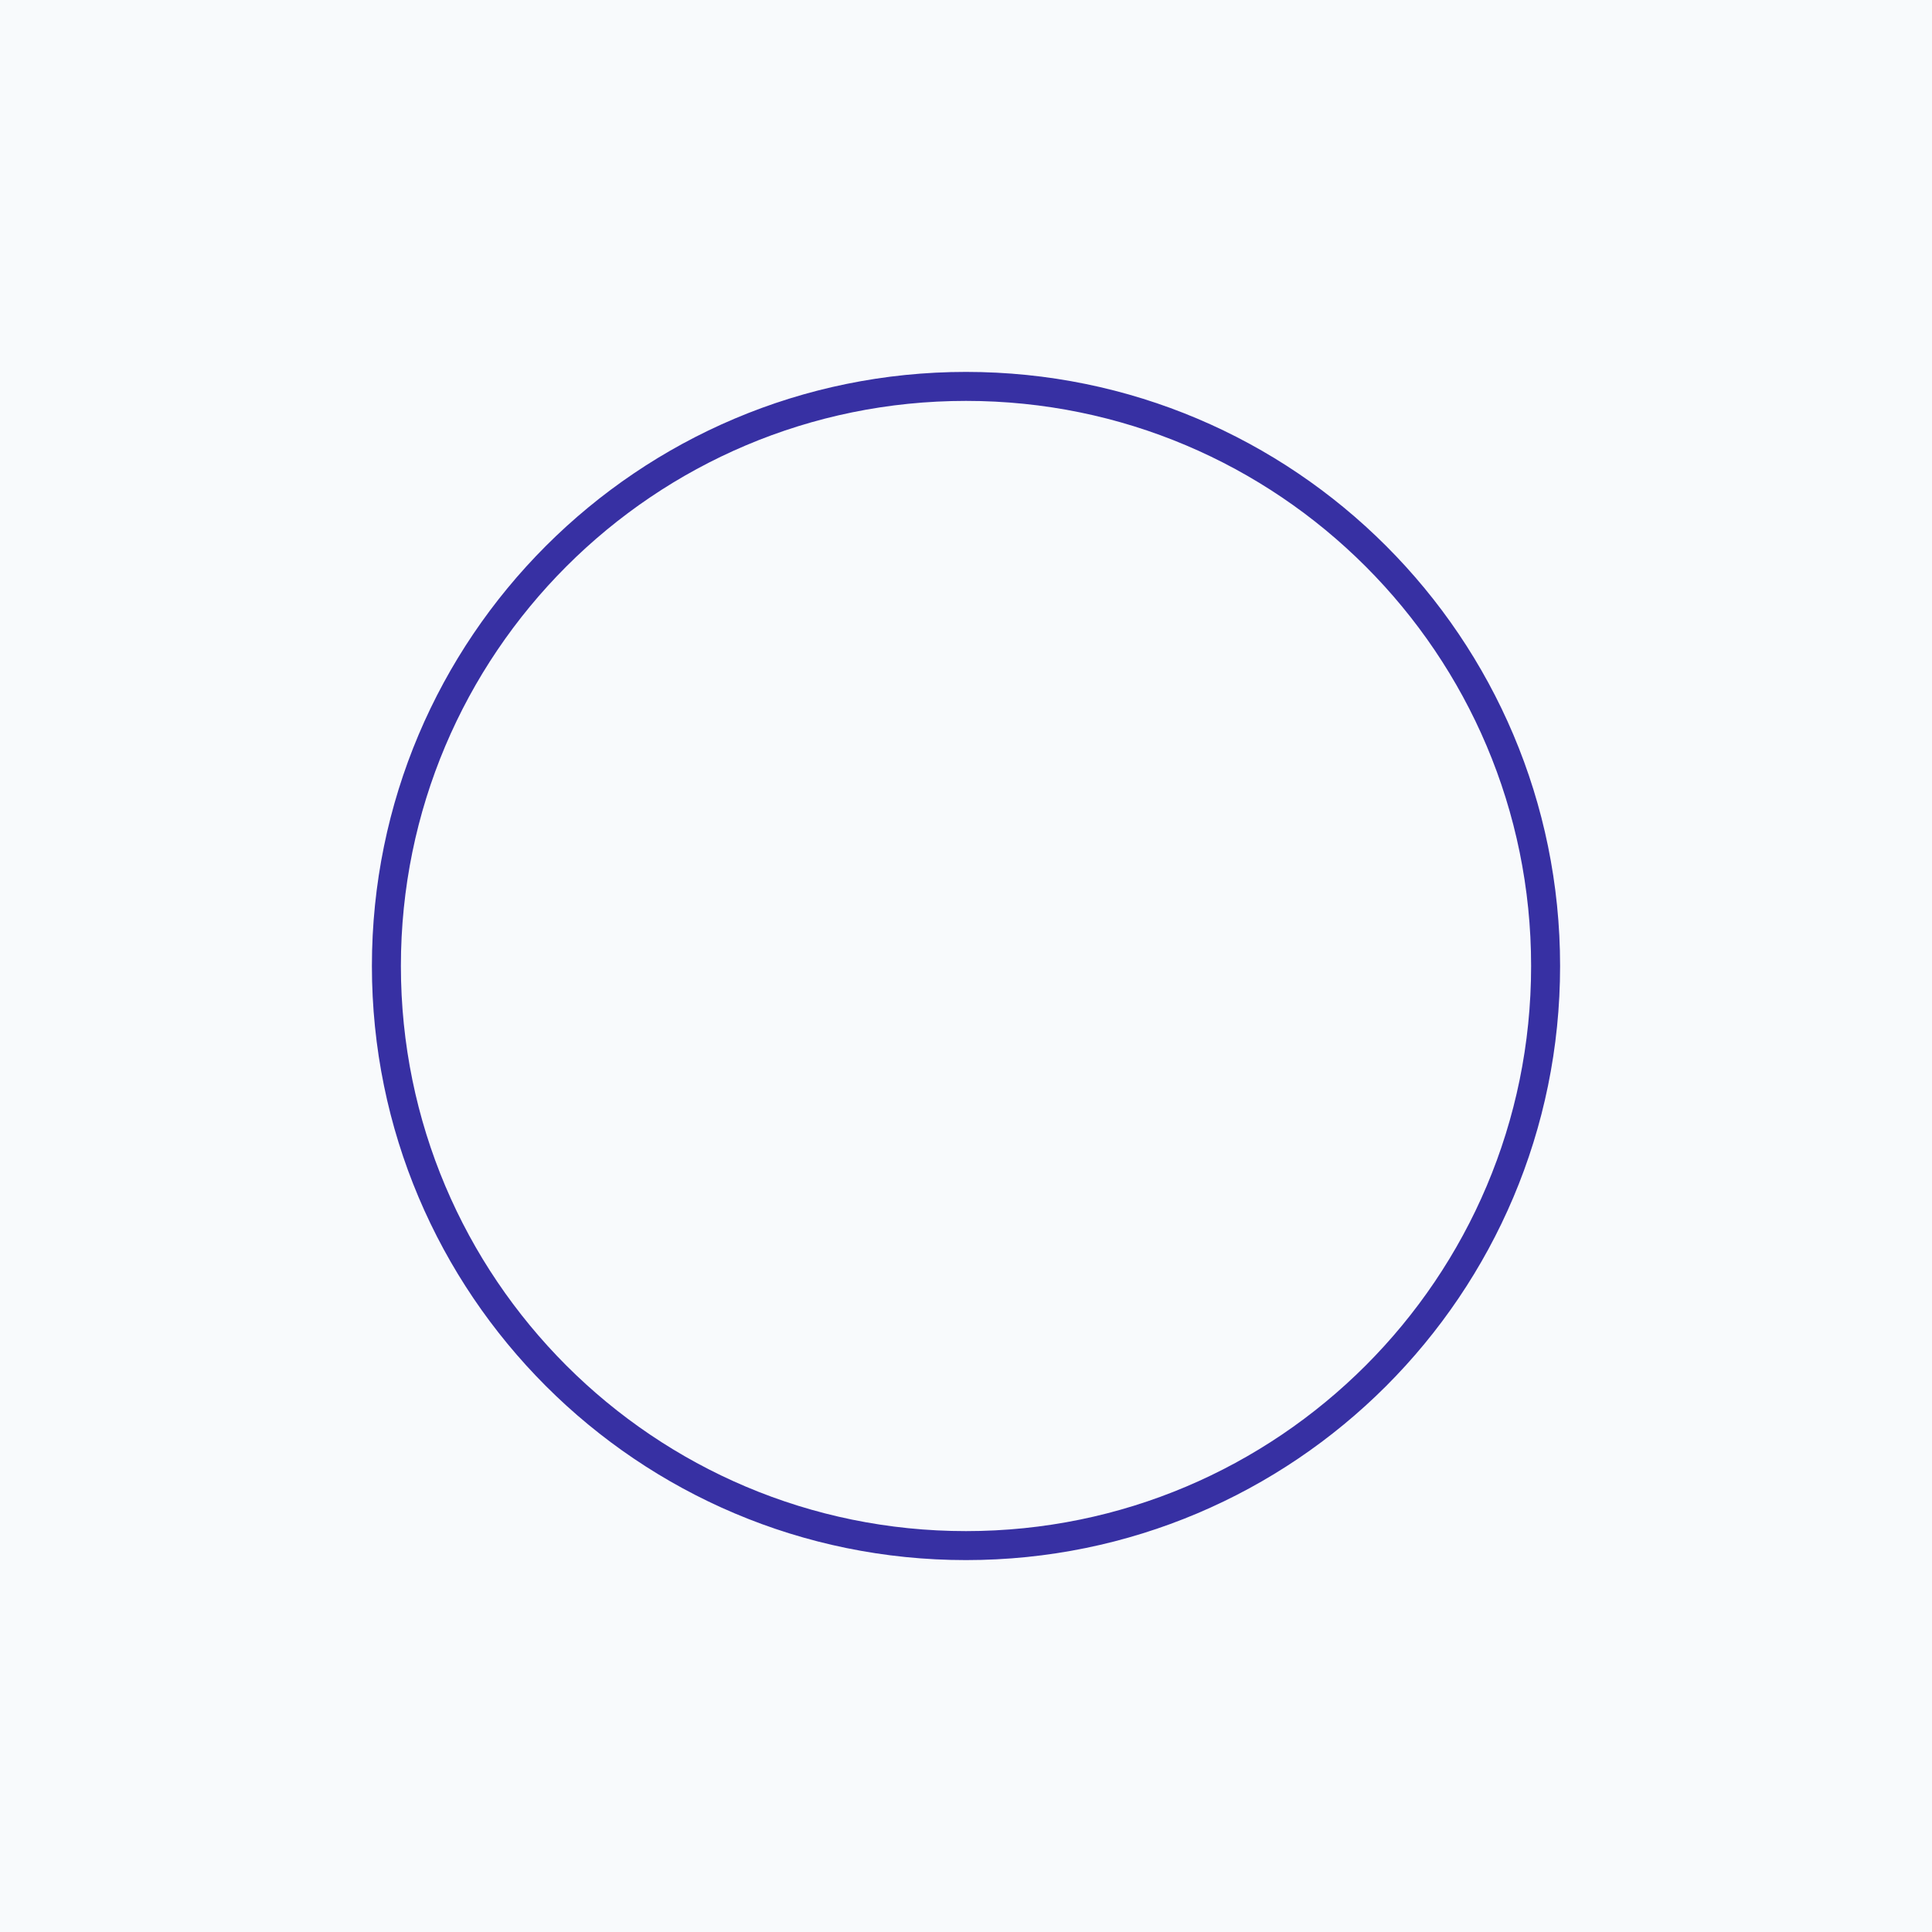
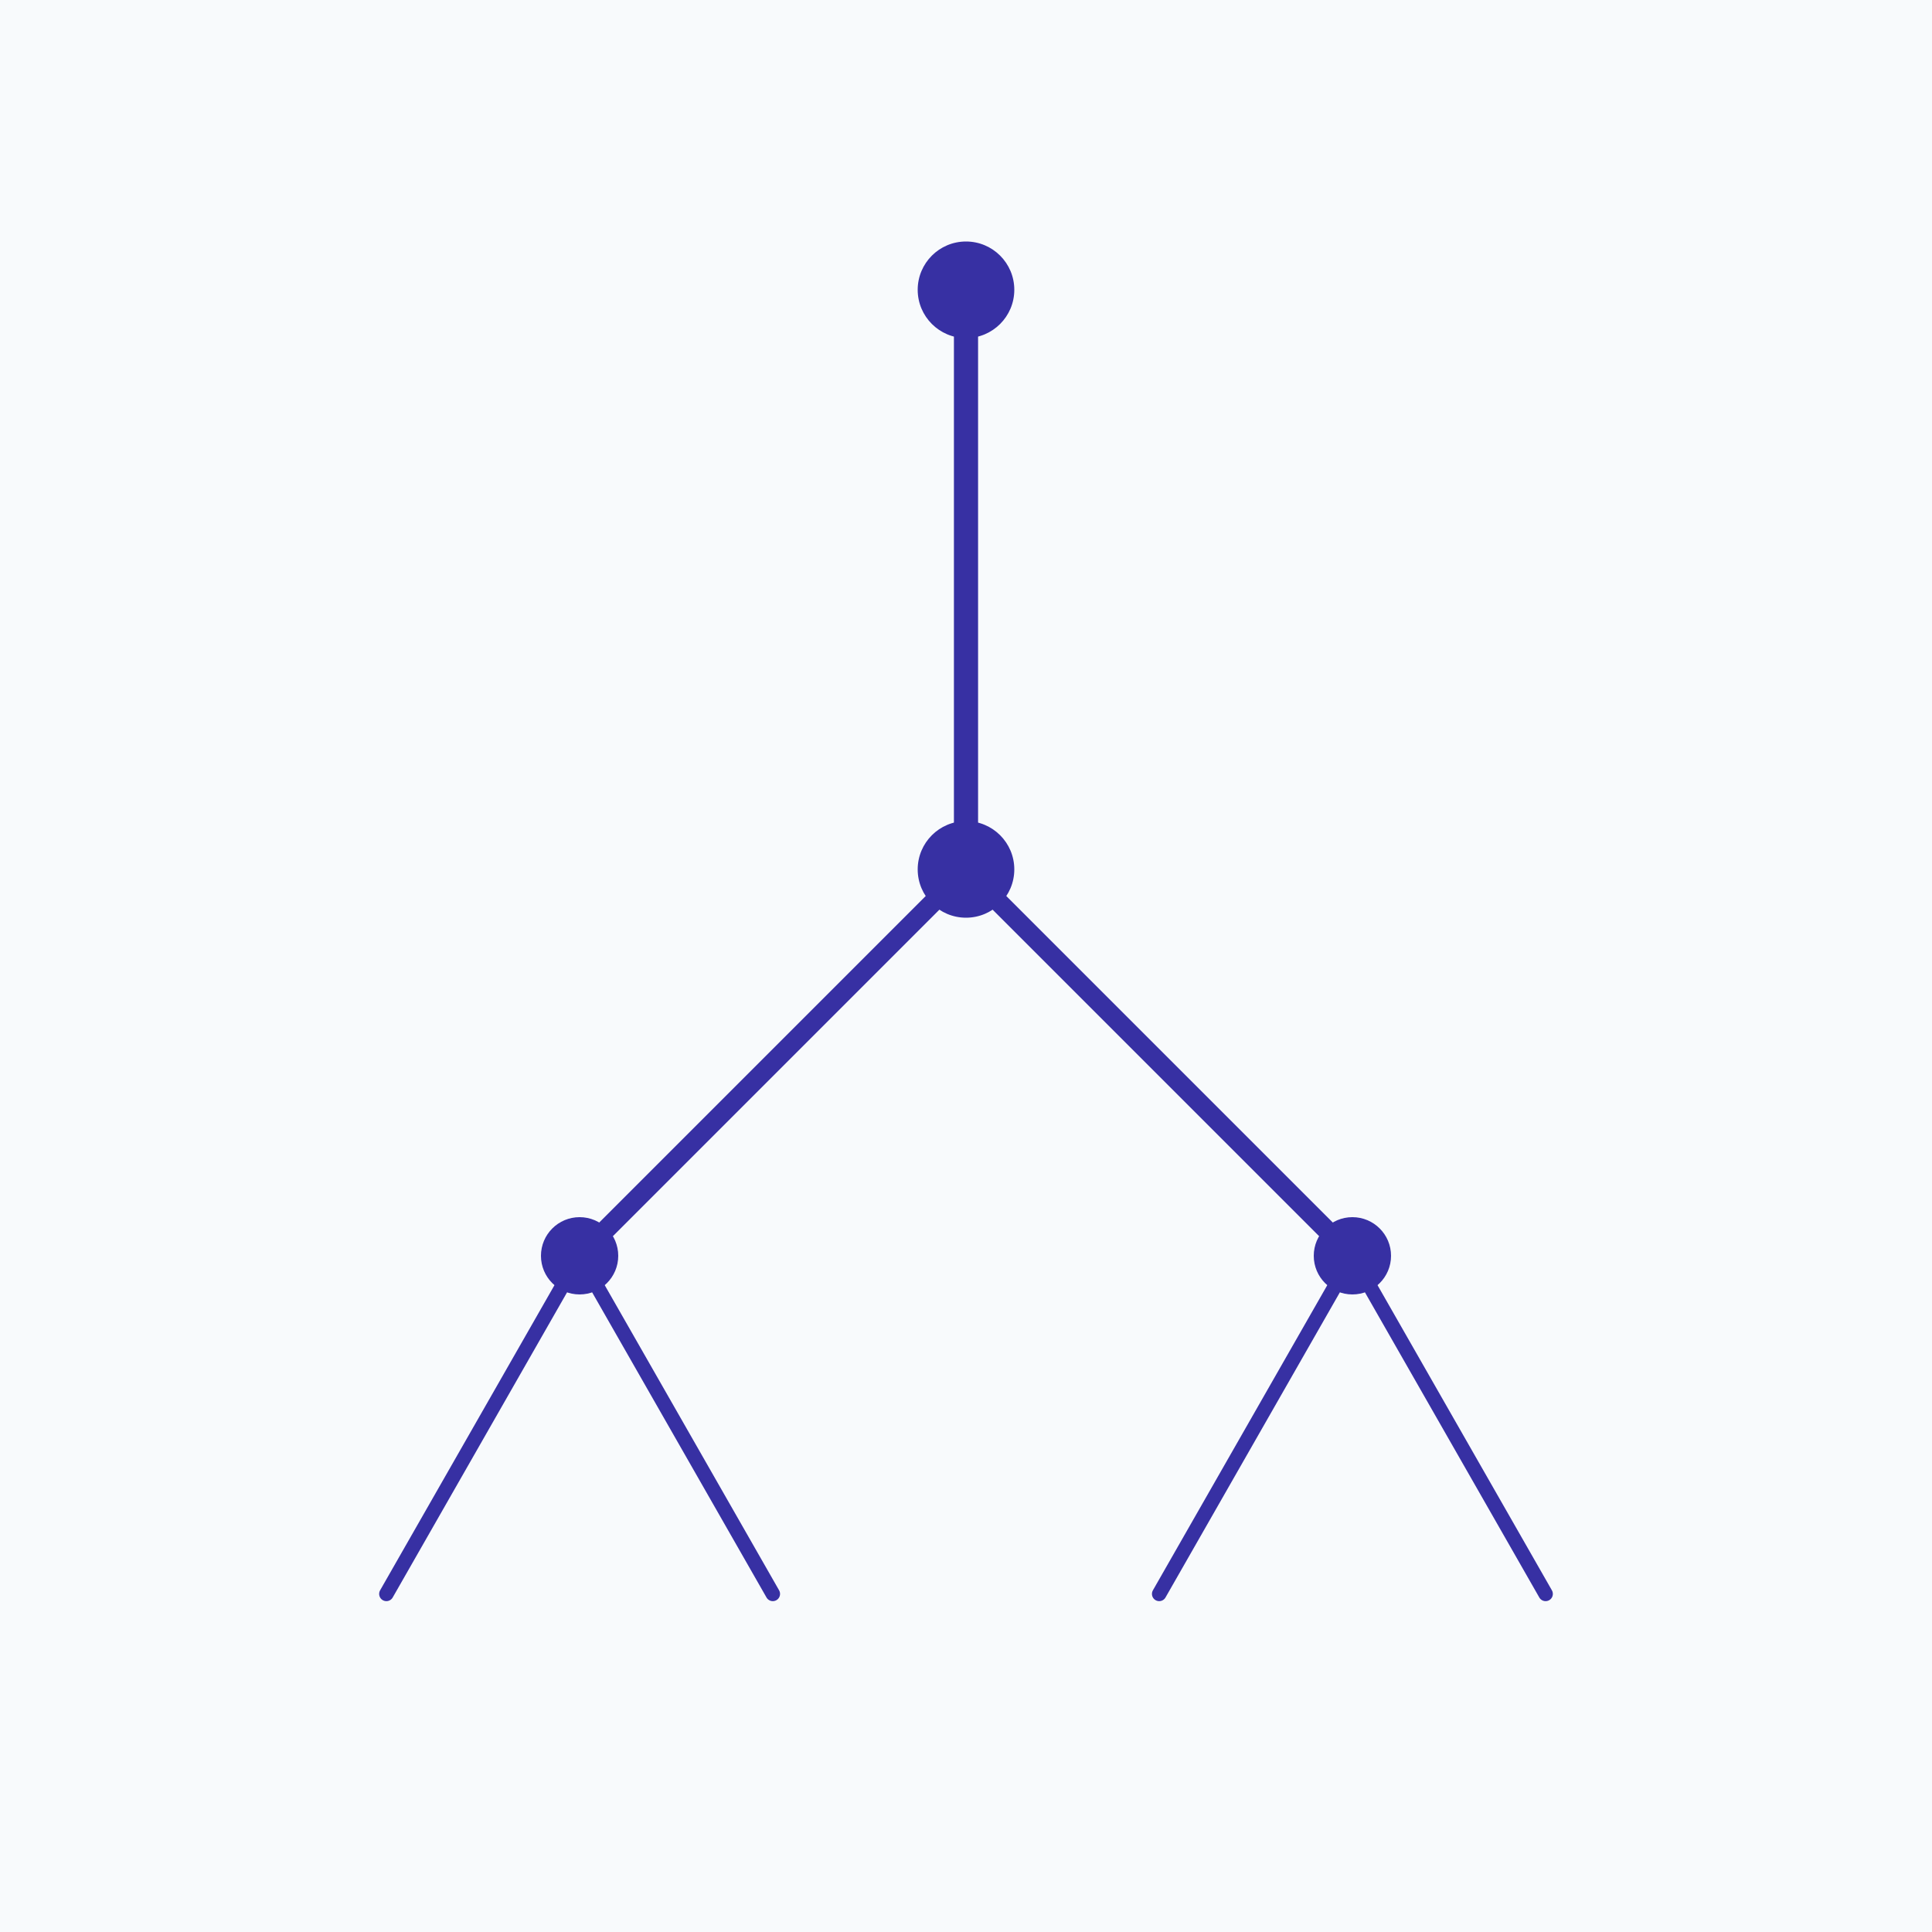
<svg xmlns="http://www.w3.org/2000/svg" viewBox="0 0 200 200">
  <rect width="200" height="200" fill="#F8FAFC" />
-   <circle cx="100" cy="100" r="60" fill="none" stroke="#3730A3" stroke-width="3" />
+   <line x1="100" y1="30" x2="100" y2="90" stroke="#3730A3" stroke-width="2.5" stroke-linecap="round" />
+   <line x1="100" y1="90" x2="60" y2="130" stroke="#3730A3" stroke-width="2" stroke-linecap="round" />
+   <line x1="100" y1="90" x2="140" y2="130" stroke="#3730A3" stroke-width="2" stroke-linecap="round" />
+   <line x1="60" y1="130" x2="40" y2="165" stroke="#3730A3" stroke-width="1.5" stroke-linecap="round" />
+   <line x1="60" y1="130" x2="80" y2="165" stroke="#3730A3" stroke-width="1.5" stroke-linecap="round" />
+   <line x1="140" y1="130" x2="120" y2="165" stroke="#3730A3" stroke-width="1.5" stroke-linecap="round" />
+   <line x1="140" y1="130" x2="160" y2="165" stroke="#3730A3" stroke-width="1.5" stroke-linecap="round" />
+   <circle cx="100" cy="30" r="5" fill="#3730A3" />
+   <circle cx="100" cy="90" r="5" fill="#3730A3" />
+   <circle cx="60" cy="130" r="4" fill="#3730A3" />
+   <circle cx="140" cy="130" r="4" fill="#3730A3" />
</svg>
